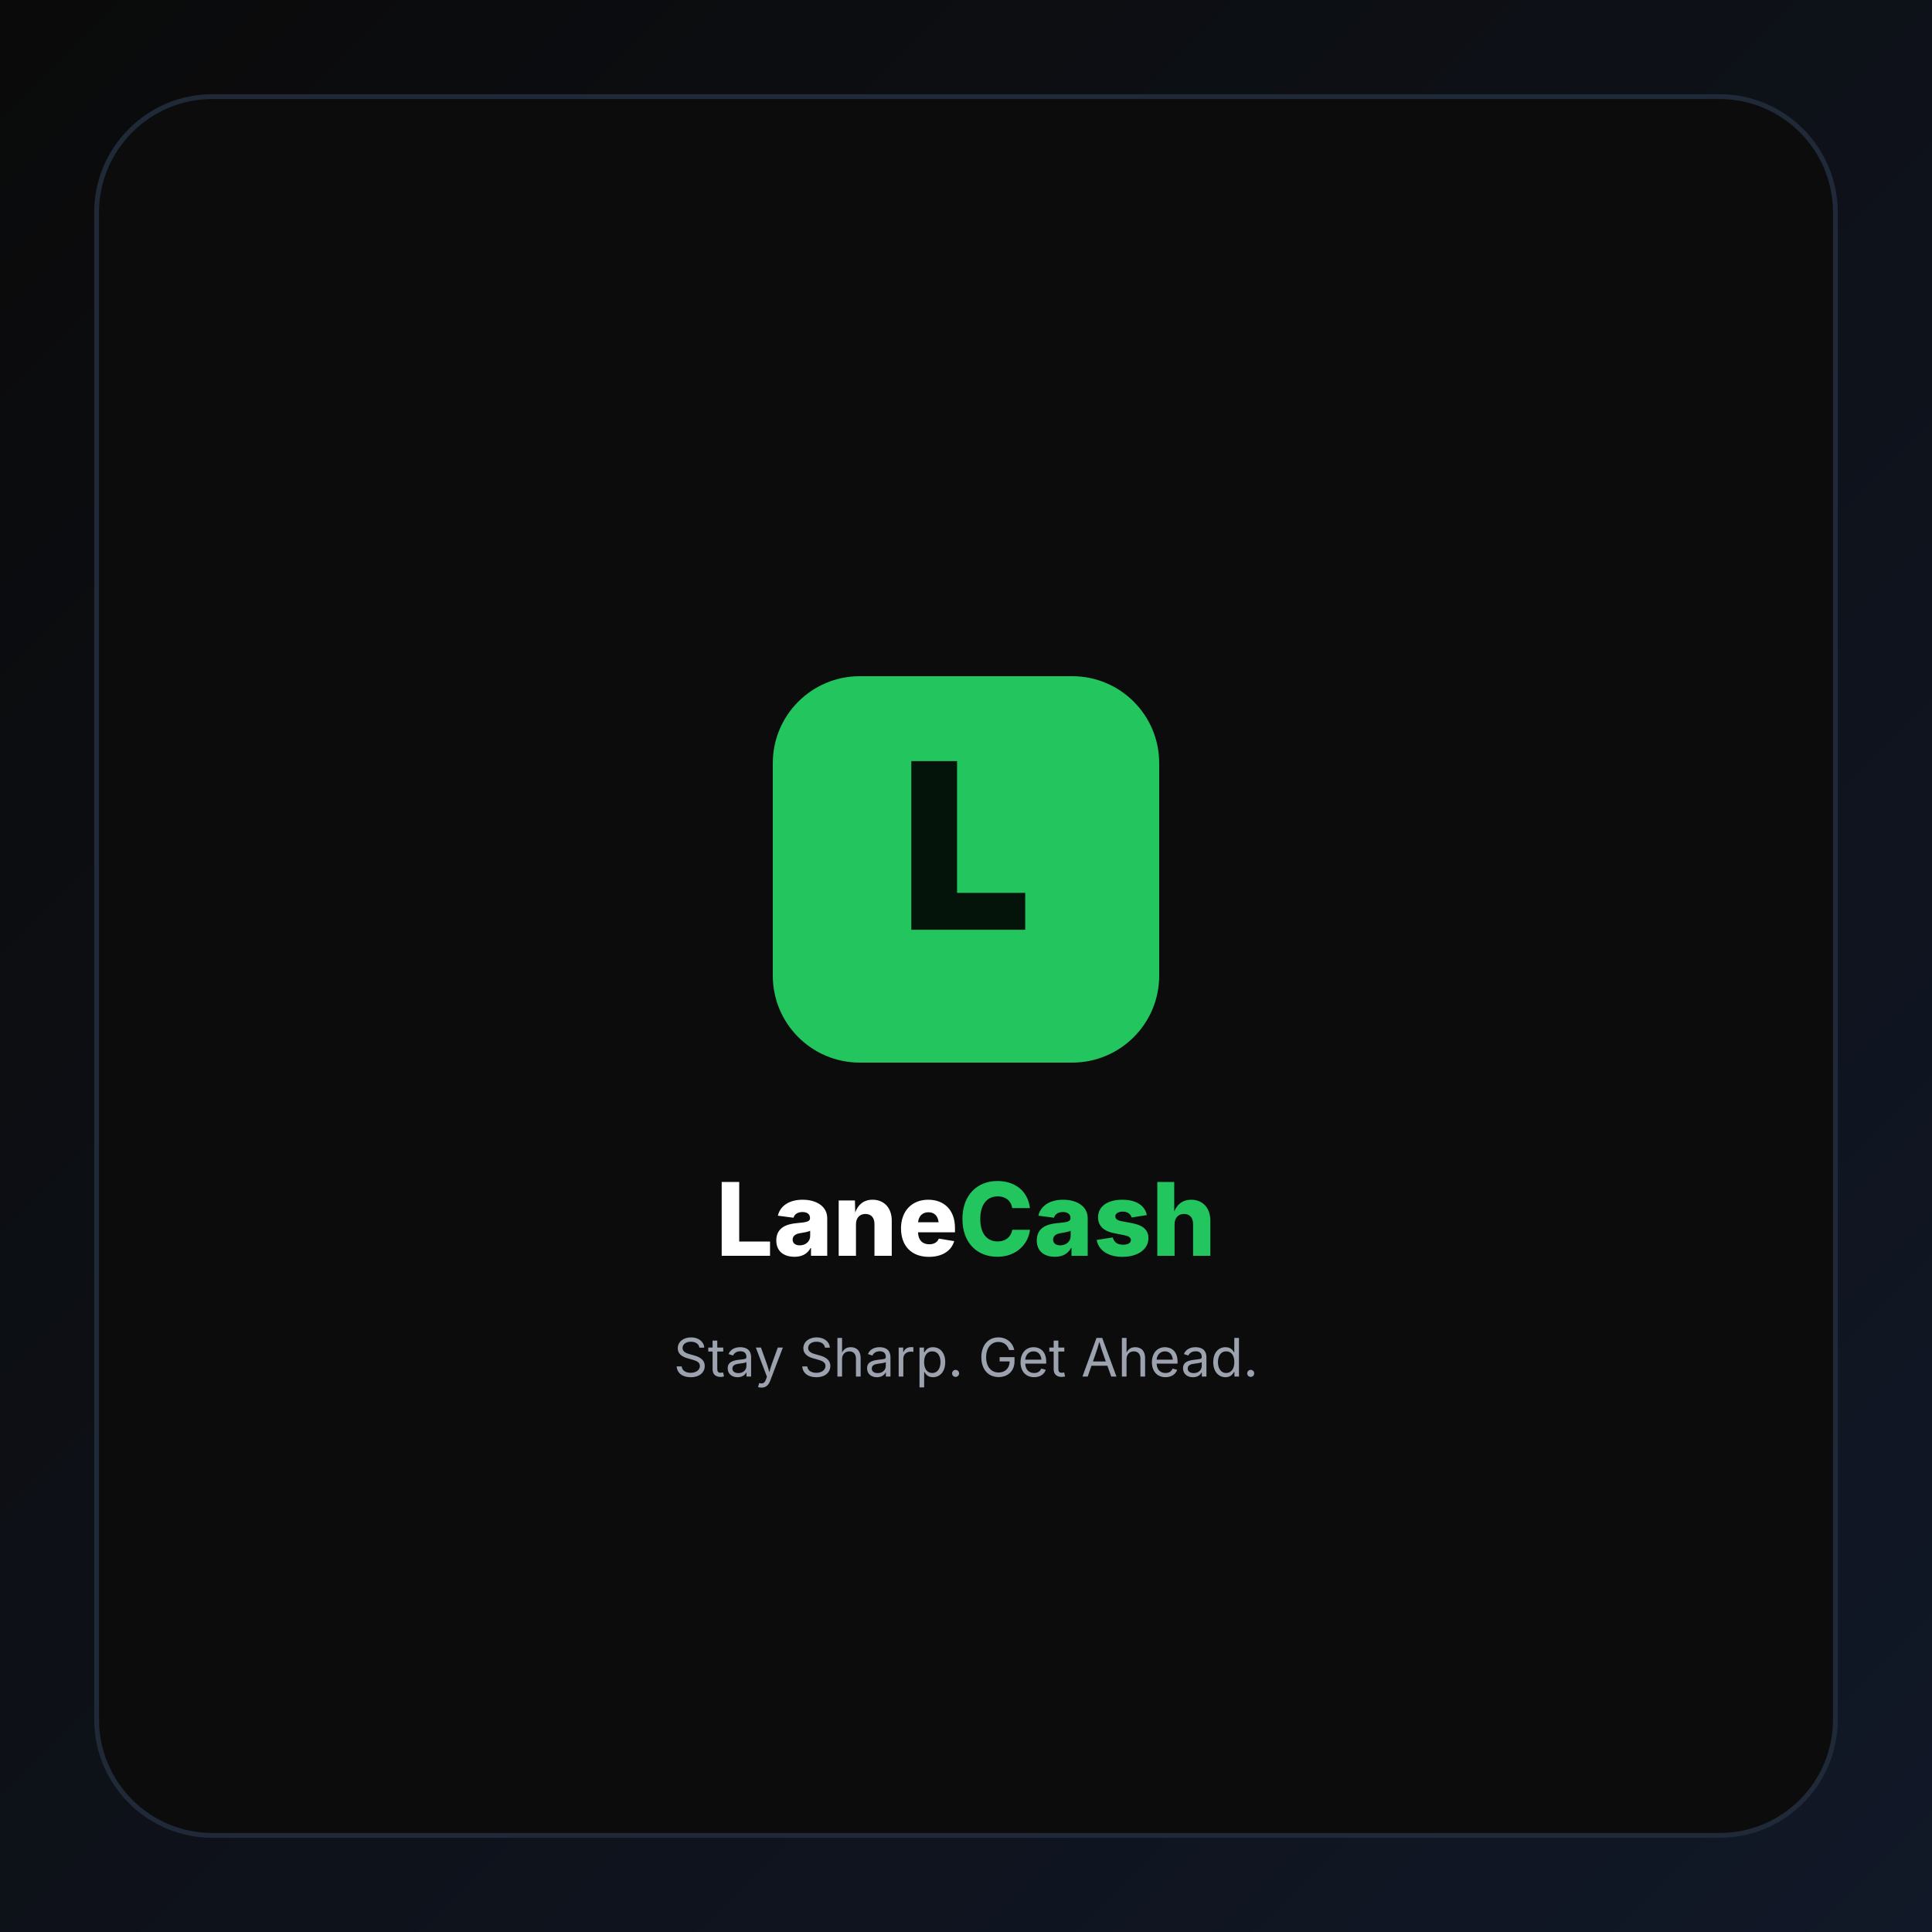
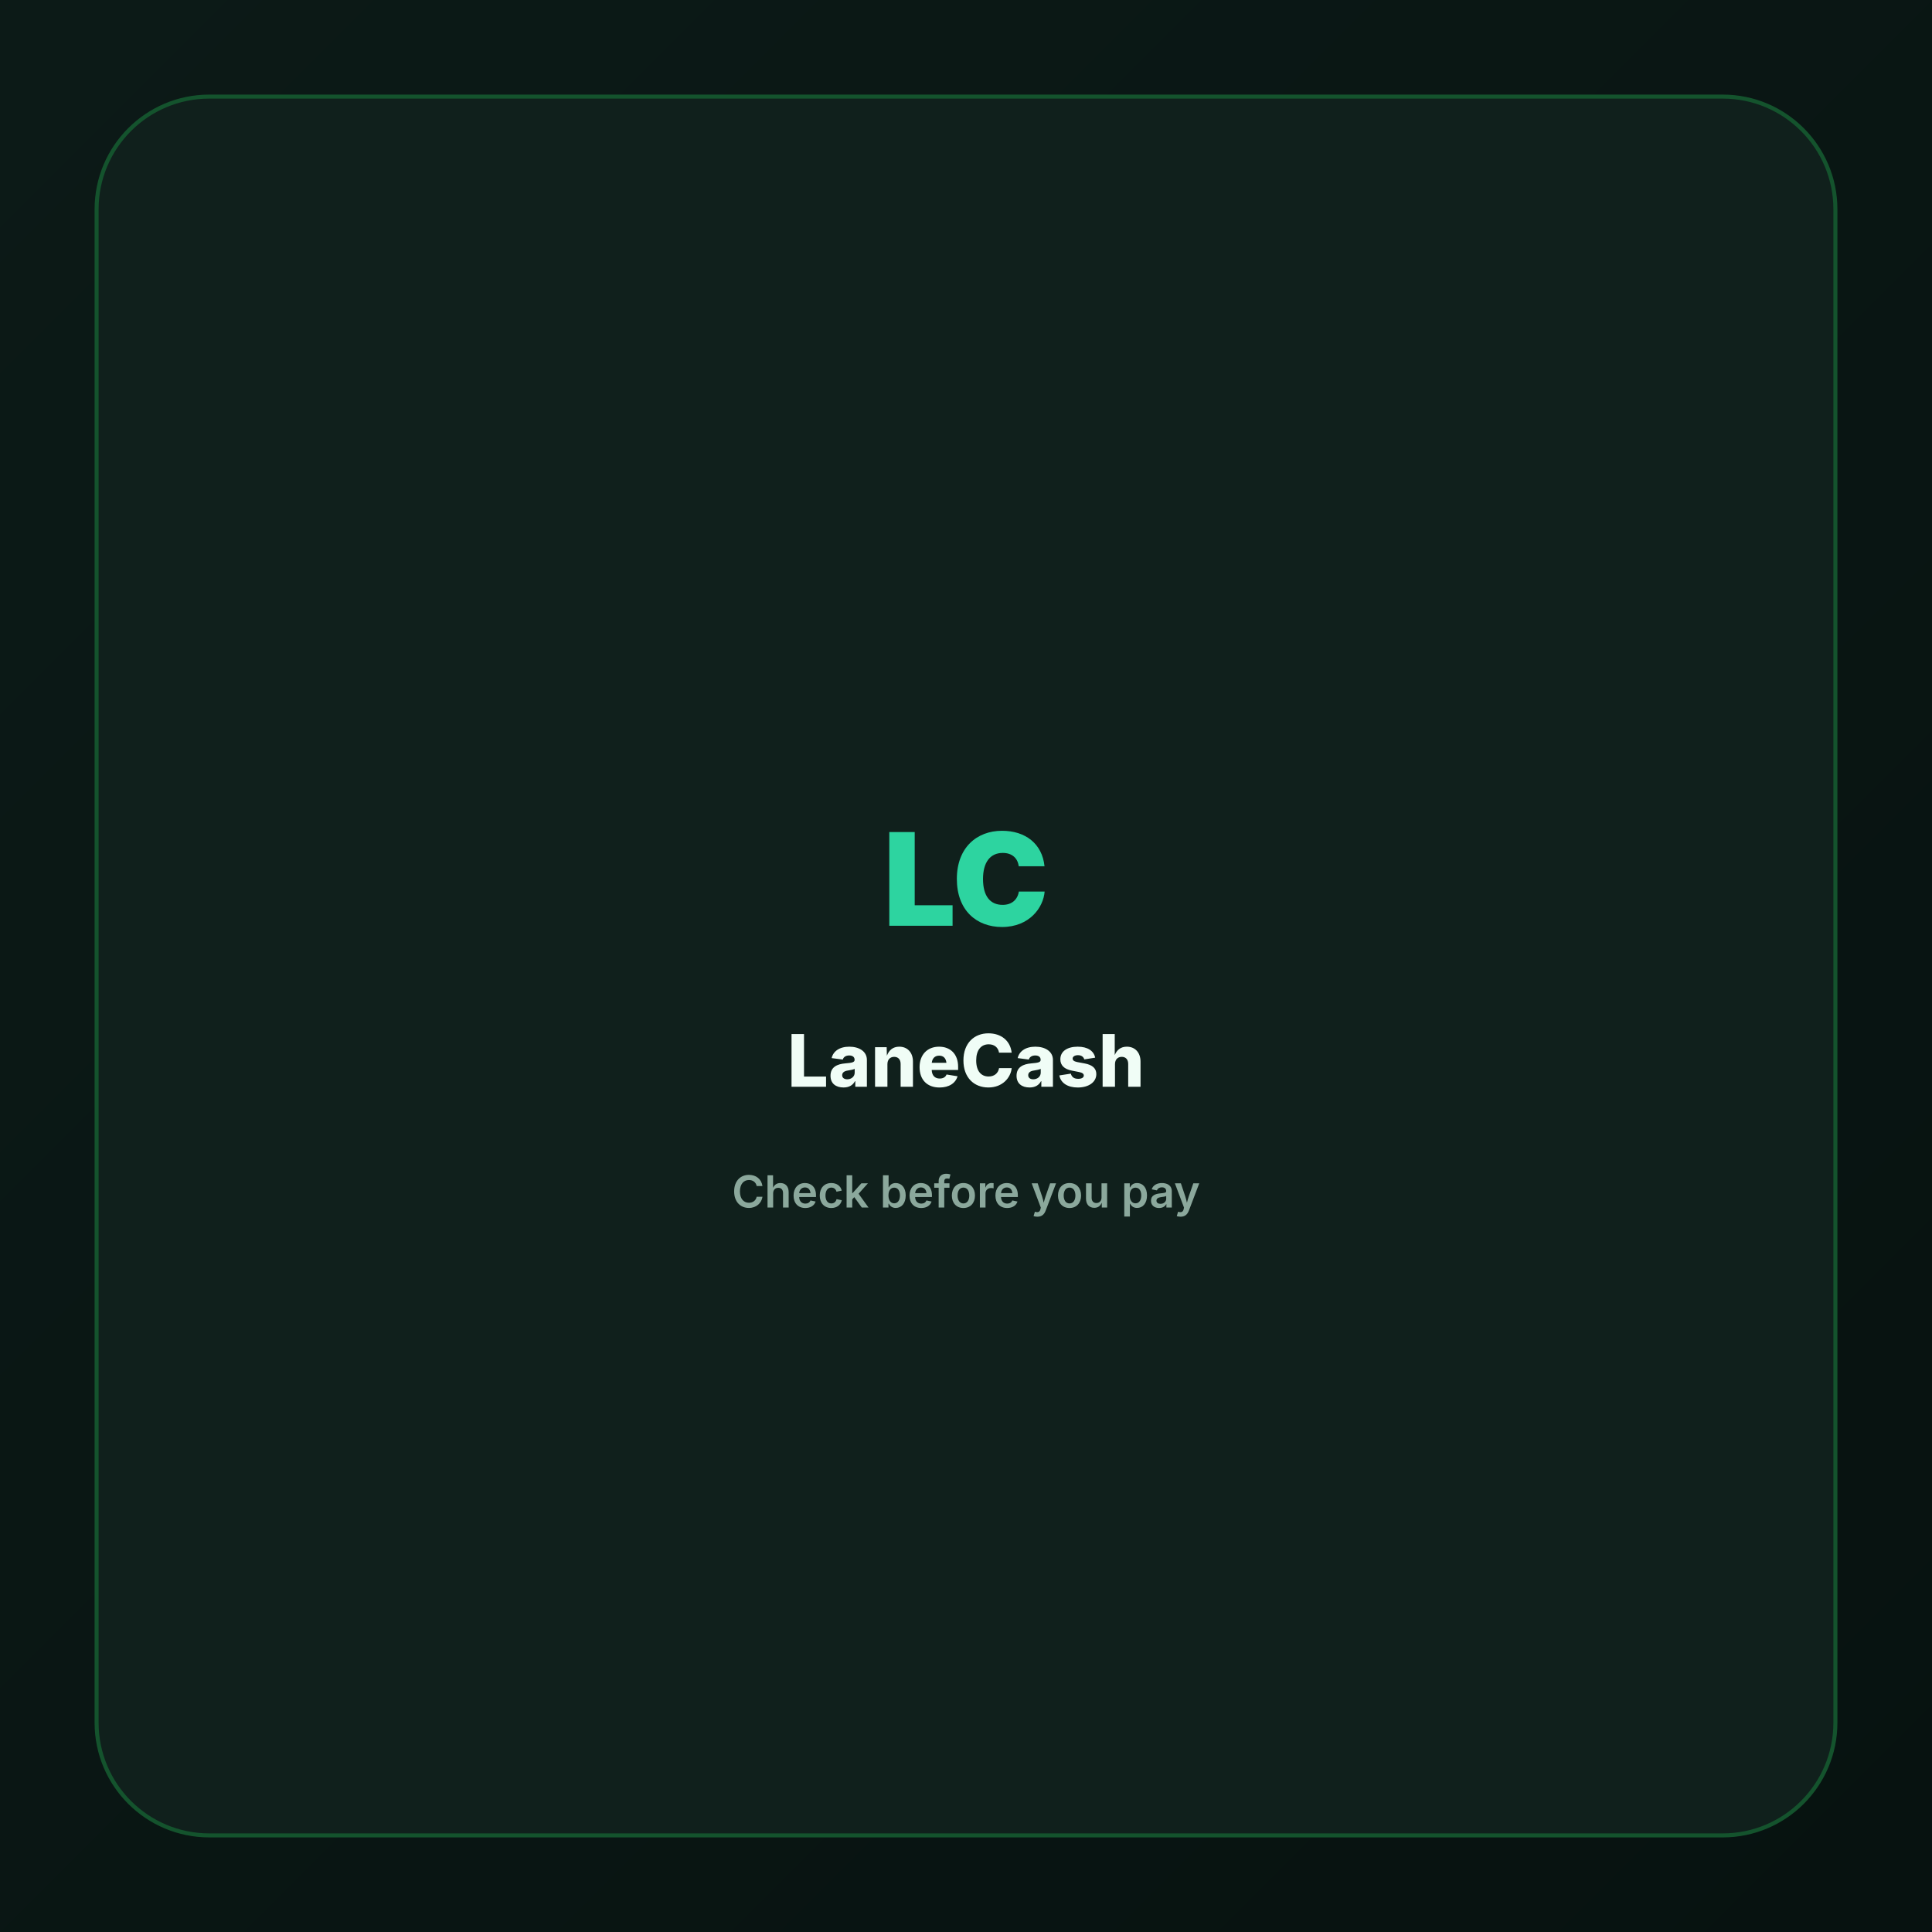
- <svg xmlns="http://www.w3.org/2000/svg" width="800" height="800" viewBox="0 0 800 800">
+ <svg xmlns="http://www.w3.org/2000/svg" width="960" height="960" viewBox="0 0 960 960">
  <defs>
    <linearGradient id="g" x1="0" y1="0" x2="1" y2="1">
-       <stop offset="0%" stop-color="#0a0a0a" />
-       <stop offset="100%" stop-color="#111827" />
+       <stop offset="0%" stop-color="#0c1a17" />
+       <stop offset="100%" stop-color="#071210" />
    </linearGradient>
  </defs>
-   <rect width="800" height="800" fill="url(#g)" />
-   <rect x="40" y="40" width="720" height="720" rx="48" fill="#0c0c0c" stroke="#1f2937" stroke-width="2" />
-   <rect x="320" y="280" width="160" height="160" rx="36" fill="#22c55e" />
-   <text x="400" y="385" text-anchor="middle" font-family="Inter,Arial,sans-serif" font-size="96" font-weight="900" fill="#04140a">L</text>
-   <text x="400" y="520" text-anchor="middle" font-family="Inter,Arial,sans-serif" font-size="42" font-weight="800" fill="#ffffff">Lane<tspan fill="#22c55e">Cash</tspan>
-   </text>
-   <text x="400" y="570" text-anchor="middle" font-family="Inter,Arial,sans-serif" font-size="22" fill="#9ca3af">Stay Sharp. Get Ahead.</text>
+   <rect width="960" height="960" fill="url(#g)" />
+   <rect x="48" y="48" width="864" height="864" rx="56" fill="#10201c" stroke="#14532d" stroke-width="2" />
+   <text x="480" y="460" text-anchor="middle" font-family="Inter,Arial,sans-serif" font-size="64" font-weight="900" fill="#2dd4a0">LC</text>
+   <text x="480" y="540" text-anchor="middle" font-family="Inter,Arial,sans-serif" font-size="36" font-weight="800" fill="#f0fdf6">LaneCash</text>
+   <text x="480" y="600" text-anchor="middle" font-family="Inter,Arial,sans-serif" font-size="22" font-weight="600" fill="#8ba89c">Check before you pay</text>
</svg>
